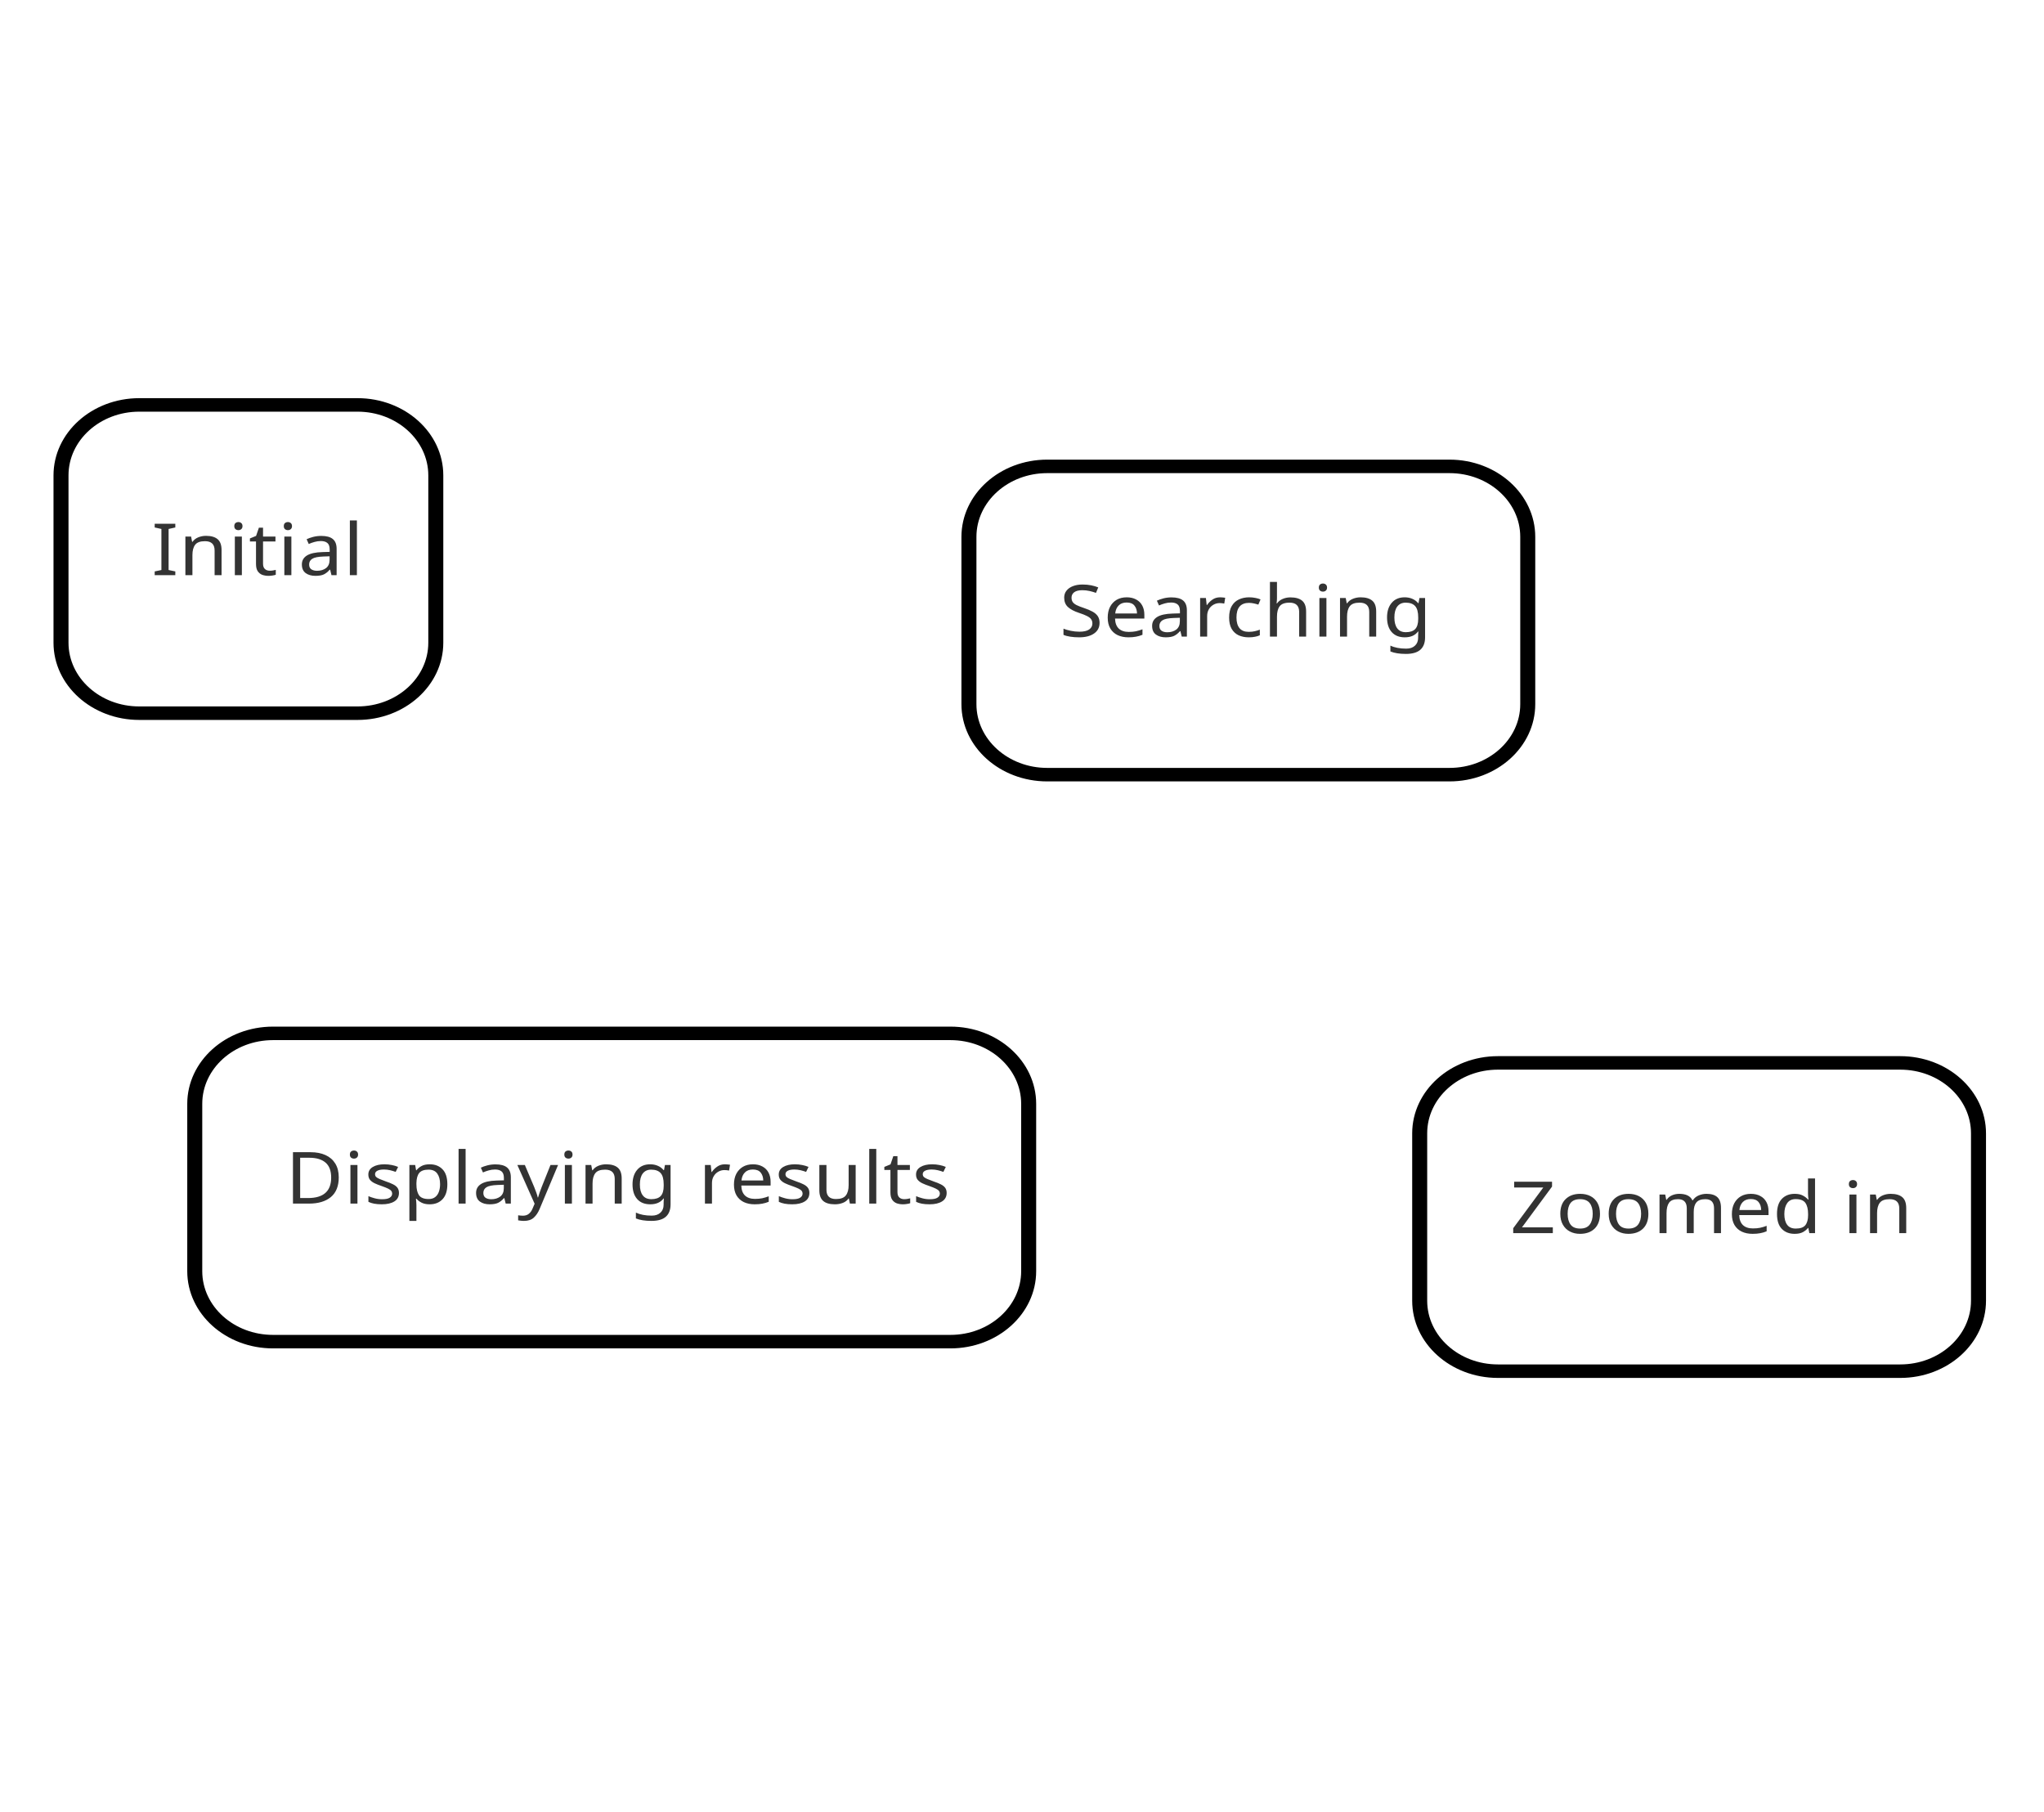
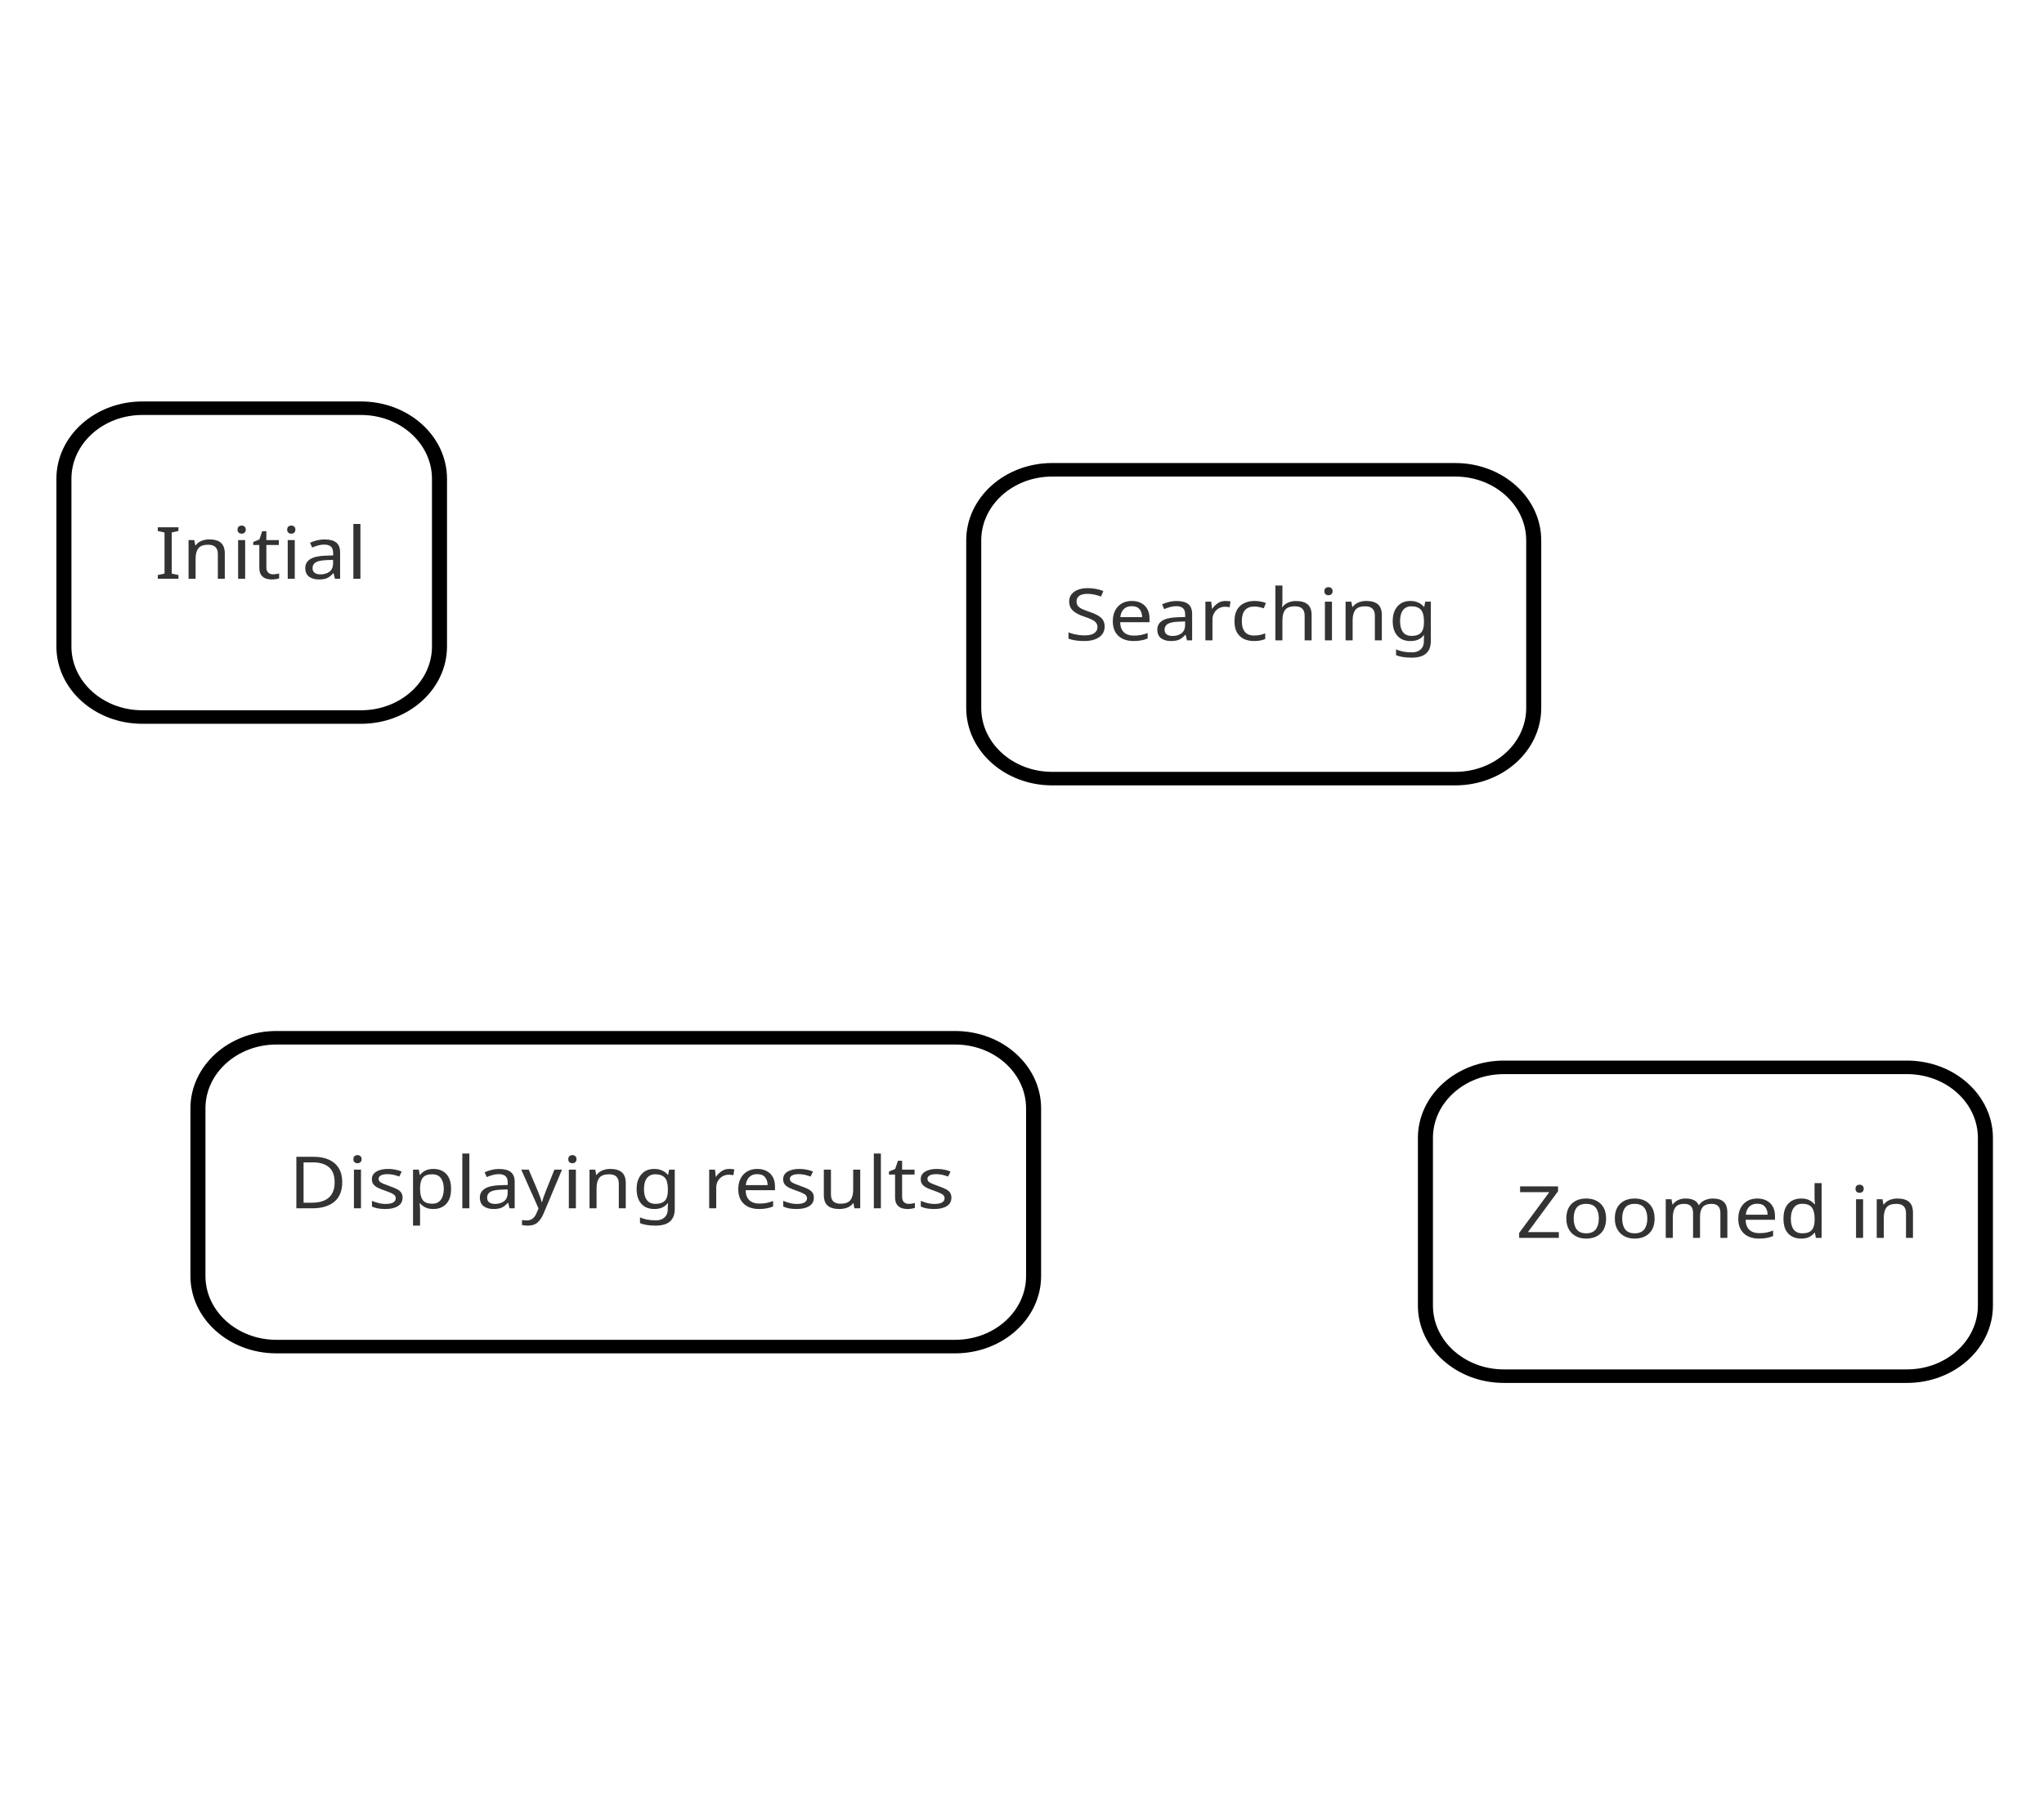
- <svg xmlns="http://www.w3.org/2000/svg" viewBox="432.604 232.752 444.925 244.113" width="319.772" height="283.442">
+ <svg xmlns="http://www.w3.org/2000/svg" viewBox="432 232 444 244" width="319" height="283">
  <defs>
    <pattern id="pattern-0" x="0" y="0" width="20" height="20" patternUnits="userSpaceOnUse" viewBox="0 0 100 100">
      <path d="M 0 0 L 50 0 L 50 100 L 0 100 Z" style="fill: black;" />
    </pattern>
    <pattern id="pattern-2" x="0" y="0" width="20" height="20" patternUnits="userSpaceOnUse" viewBox="0 0 100 100">
      <path d="M 0 0 L 50 0 L 50 100 L 0 100 Z" style="fill: black;" />
    </pattern>
  </defs>
  <g transform="matrix(1.088255, 0, 0, 0.9794311, 295.1142, 144.541)" style="">
    <rect x="138.542" y="103.334" width="74.967" height="68.505" style="fill: none; stroke: rgb(0, 0, 0); stroke-width: 3;" rx="15.659" ry="15.659" />
    <text x="156.639" y="141.165" style="fill: rgb(51, 51, 51); font-family: sans-serif; font-size: 16px; white-space: pre;">Initial</text>
  </g>
  <g transform="matrix(1.088255, 0, 0, 0.9794312, 492.7469, 157.9197)" style="">
    <rect x="138.542" y="103.334" width="111.775" height="68.505" style="fill: none; stroke: rgb(0, 0, 0); stroke-width: 3;" rx="15.659" ry="15.659" />
    <text x="156.639" y="141.165" style="fill: rgb(51, 51, 51); font-family: sans-serif; font-size: 16px; white-space: pre;">Searching</text>
  </g>
  <g transform="matrix(1.088255, 0, 0, 0.979431, 324.2283, 281.3244)" style="">
    <rect x="138.542" y="103.334" width="166.8" height="68.505" style="fill: none; stroke: rgb(0, 0, 0); stroke-width: 3;" rx="15.659" ry="15.659" />
    <text x="156.639" y="141.165" style="fill: rgb(51, 51, 51); font-family: sans-serif; font-size: 16px; white-space: pre;">Displaying results</text>
  </g>
  <g transform="matrix(1.088255, 0, 0, 0.979431, 590.8635, 287.7521)" style="">
    <rect x="138.542" y="103.334" width="111.775" height="68.505" style="fill: none; stroke: rgb(0, 0, 0); stroke-width: 3;" rx="15.659" ry="15.659" />
    <text x="156.639" y="141.165" style="fill: rgb(51, 51, 51); font-family: sans-serif; font-size: 16px; white-space: pre;">Zoomed in</text>
  </g>
</svg>
